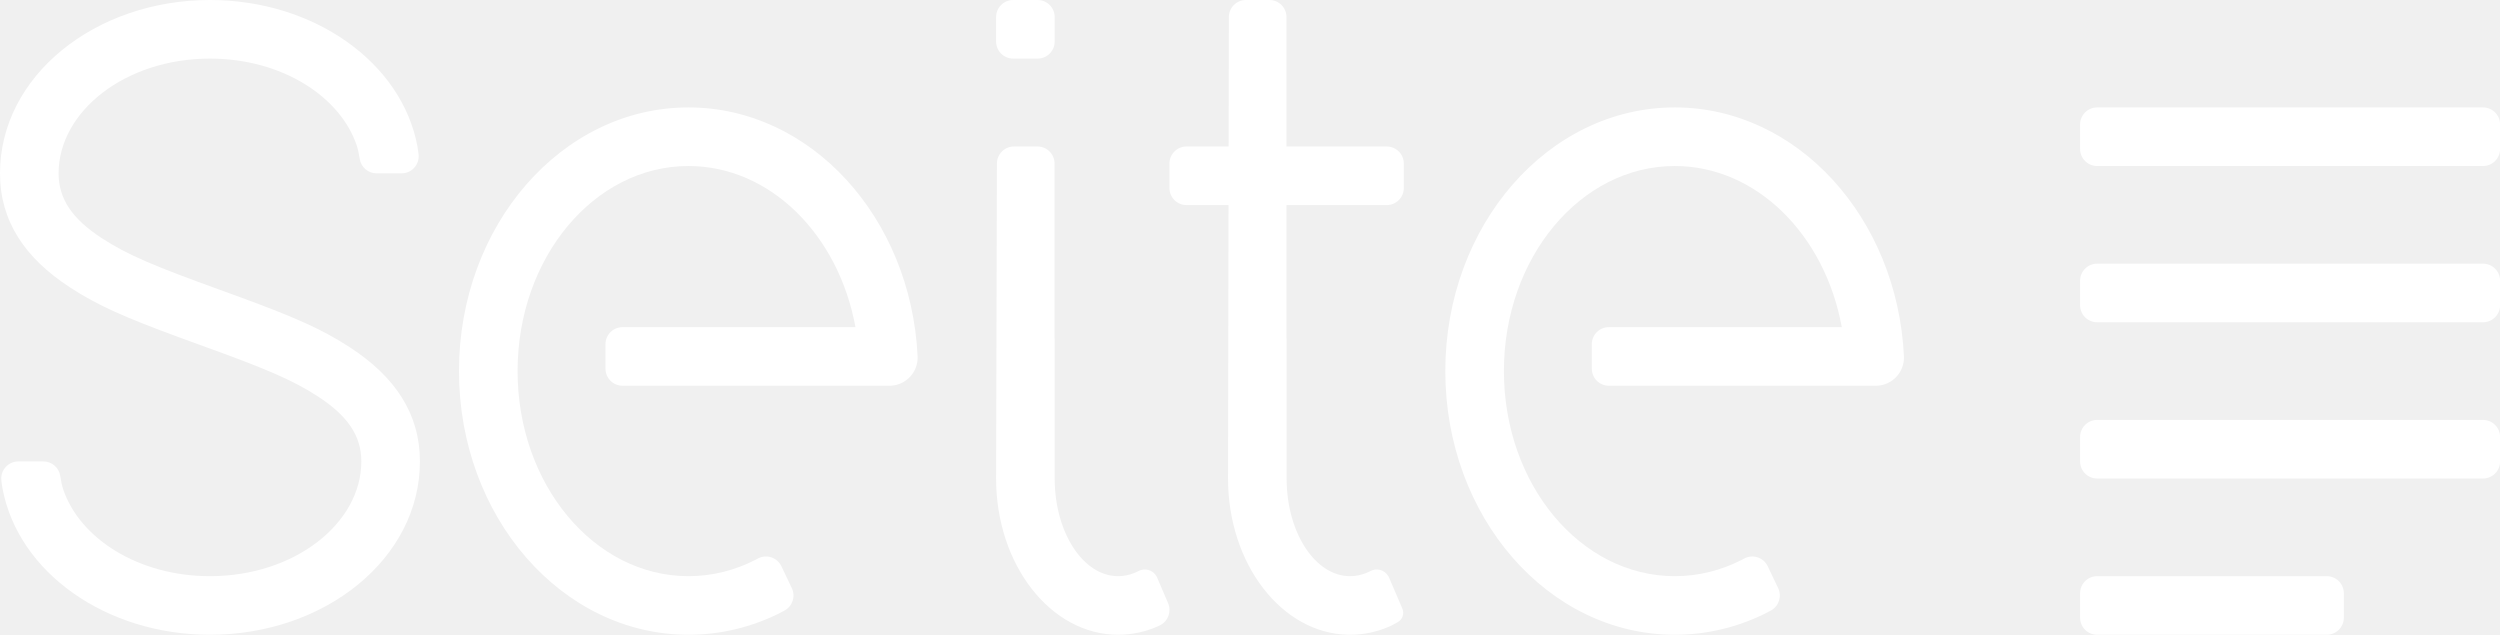
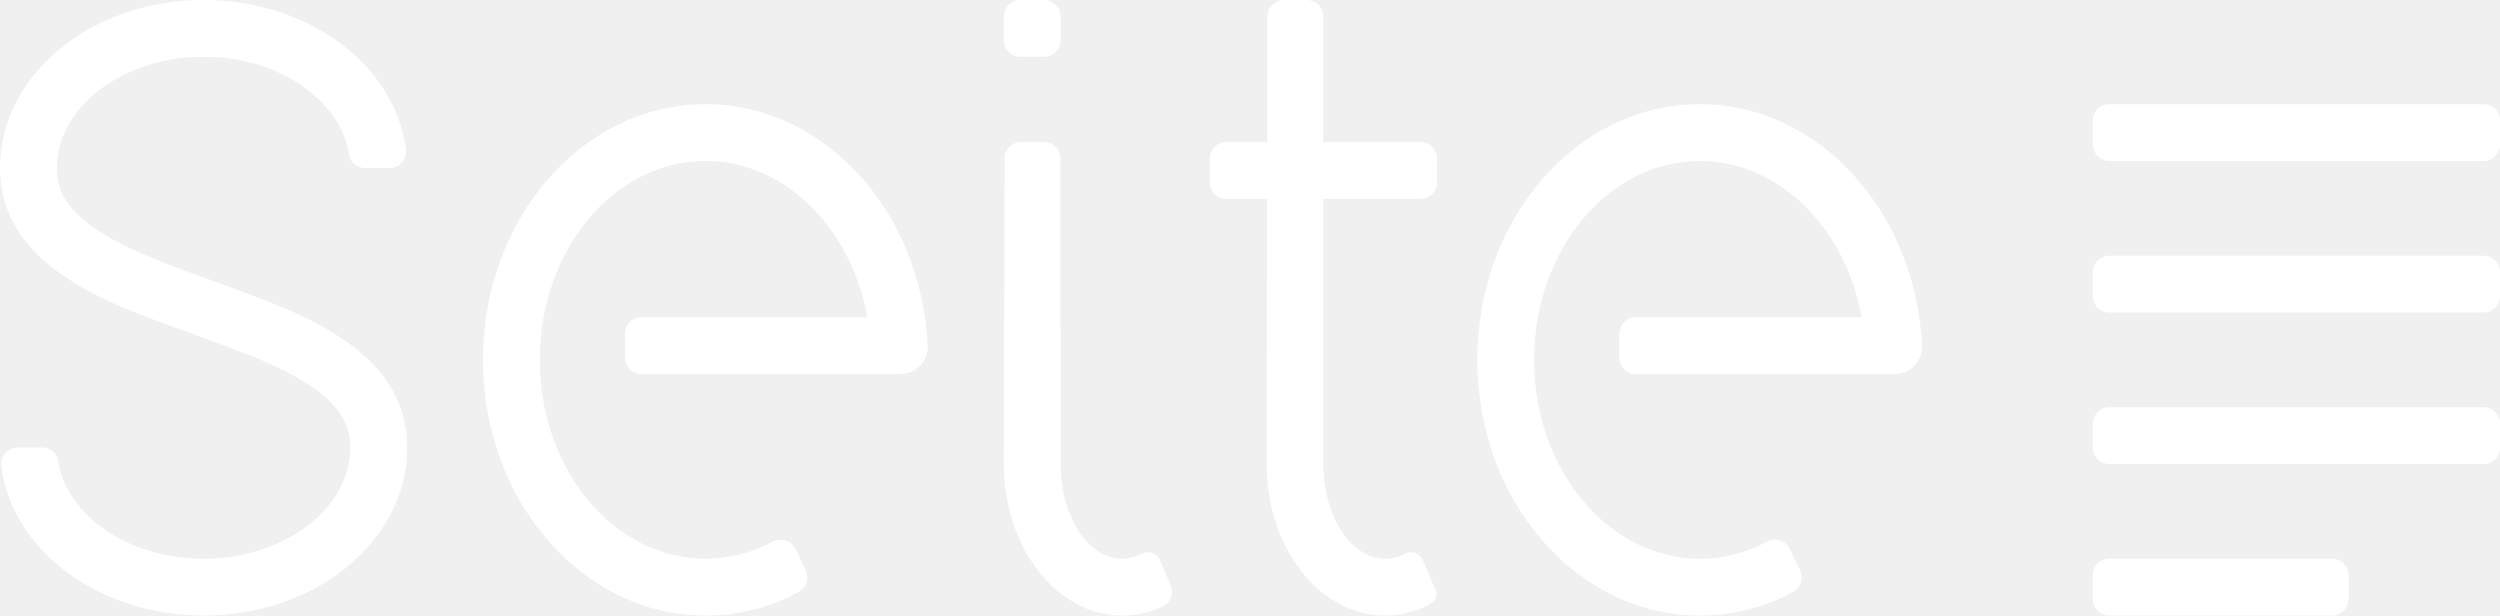
- <svg xmlns="http://www.w3.org/2000/svg" width="1024px" height="260px" viewBox="0 0 1024 260" version="1.1">
+ <svg xmlns="http://www.w3.org/2000/svg" width="1056px" height="260px" viewBox="0 0 1056 260" version="1.1">
  <g id="logo-dark" stroke="none" stroke-width="1" fill="none" fill-rule="evenodd">
-     <path d="M282,44 C332.133,44 373.099,89.091 375.853,145.899 C375.853,145.899 375.853,145.899 375.853,145.899 C376.161,152.267 371.249,157.679 364.882,157.988 C364.695,157.997 364.509,158.001 364.323,158.001 L255,158 C251.134,158 248,154.866 248,151 L248,141 C248,137.134 251.134,134 255,134 C255,134 255,134 255,134 L350.389,134 L350.389,134 C343.522,96.258 315.511,68 282,68 C243.34,68 212,105.608 212,152 C212,198.392 243.34,236 282,236 C291.732,236 301.001,233.617 309.422,229.31 C309.716,229.159 310.034,228.99 310.375,228.803 C313.764,226.944 318.019,228.184 319.878,231.574 C319.943,231.692 320.004,231.811 320.06,231.933 L324.337,240.914 C325.934,244.269 324.631,248.286 321.368,250.064 C320.251,250.674 319.287,251.175 318.476,251.568 C307.26,256.998 294.935,260 282,260 C230.085,260 188,211.647 188,152 C188,92.353 230.085,44 282,44 Z" id="Path" fill="#FFFFFF" />
-     <path d="M686,44 C736.133,44 777.099,89.091 779.853,145.899 C779.853,145.899 779.853,145.899 779.853,145.899 C780.161,152.267 775.249,157.679 768.882,157.988 C768.695,157.997 768.509,158.001 768.323,158.001 L659,158 C655.134,158 652,154.866 652,151 L652,141 C652,137.134 655.134,134 659,134 C659,134 659,134 659,134 L754.389,134 L754.389,134 C747.522,96.258 719.511,68 686,68 C647.34,68 616,105.608 616,152 C616,198.392 647.34,236 686,236 C695.732,236 705.001,233.617 713.422,229.31 C713.716,229.159 714.034,228.99 714.375,228.803 C717.764,226.944 722.019,228.184 723.878,231.574 C723.943,231.692 724.004,231.811 724.06,231.933 L728.337,240.914 C729.934,244.269 728.631,248.286 725.368,250.064 C724.251,250.674 723.287,251.175 722.476,251.568 C711.26,256.998 698.935,260 686,260 C634.085,260 592,211.647 592,152 C592,92.353 634.085,44 686,44 Z" id="Path-Copy" fill="#FFFFFF" />
-     <path d="M415.337,60 L424.948,60 C428.814,60 431.948,63.134 431.948,67 L431.948,138.689 L431.948,138.689 L432.003,138.69 L431.999,196.004 L432.003,196.661 C432.233,218.448 443.784,236 458,236 C460.328,236 462.584,235.529 464.731,234.647 C465.173,234.465 465.611,234.265 466.044,234.049 L466.25,233.94 C466.25,233.94 466.25,233.94 466.25,233.94 C468.898,232.469 472.237,233.423 473.708,236.072 C473.799,236.235 473.881,236.402 473.955,236.574 L478.463,247.092 C479.892,250.428 478.534,254.303 475.335,256.017 C475.025,256.183 474.815,256.291 474.704,256.341 C469.48,258.711 463.858,260 458,260 C430.387,260 408.002,231.348 408,196.004 L408.337,66.982 C408.347,63.123 411.478,60 415.337,60 Z M415,0 L425,0 C428.866,-7.10171439e-16 432,3.134 432,7 L432,17 C432,20.866 428.866,24 425,24 L415,24 C411.134,24 408,20.866 408,17 L408,7 C408,3.134 411.134,7.10171439e-16 415,0 Z" id="Shape" fill="#FFFFFF" />
-     <path d="M526.948,7 L526.948,59.999 L526.948,59.999 L568,60 C571.866,60 575,63.134 575,67 L575,77 C575,80.866 571.866,84 568,84 C568,84 568,84 568,84 L526.948,83.999 L526.948,83.999 L526.948,138.689 L527.003,138.69 L526.999,196.004 L527.003,196.661 C527.233,218.448 538.784,236 553,236 C555.328,236 557.584,235.529 559.731,234.647 C560.173,234.465 560.611,234.265 561.044,234.049 L561.154,233.989 C561.154,233.989 561.154,233.989 561.154,233.989 C563.798,232.475 567.169,233.39 568.683,236.034 C568.789,236.218 568.884,236.408 568.967,236.603 L574.401,249.282 C575.279,251.331 574.478,253.712 572.54,254.813 L572.54,254.813 L572.54,254.813 C571.251,255.539 570.411,255.998 570.021,256.19 L569.704,256.341 C564.48,258.711 558.858,260 553,260 L552.173,259.991 C524.941,259.426 503.002,230.995 503,196.004 L503.202,83.999 L486,84 C482.134,84 479,80.866 479,77 C479,77 479,77 479,77 L479,67 C479,63.134 482.134,60 486,60 L503.246,59.999 L503.246,59.999 L503.342,6.987 C503.349,3.126 506.481,-1.06709546e-15 510.342,0 L519.948,0 C523.814,-8.70377722e-15 526.948,3.134 526.948,7 Z" id="Path" fill="#FFFFFF" />
+     <path d="M298,44 C348.133,44 389.099,89.091 391.853,145.899 C391.853,145.899 391.853,145.899 391.853,145.899 C392.161,152.267 387.249,157.679 380.882,157.988 C380.695,157.997 380.509,158.001 380.323,158.001 L271,158 C267.134,158 264,154.866 264,151 L264,141 C264,137.134 267.134,134 271,134 C271,134 271,134 271,134 L366.389,134 L366.389,134 C359.522,96.258 331.511,68 298,68 C259.34,68 228,105.608 228,152 C228,198.392 259.34,236 298,236 C307.732,236 317.001,233.617 325.422,229.31 C325.716,229.159 326.034,228.99 326.375,228.803 C329.764,226.944 334.019,228.184 335.878,231.574 C335.943,231.692 336.004,231.811 336.06,231.933 L340.337,240.914 C341.934,244.269 340.631,248.286 337.368,250.064 C336.251,250.674 335.287,251.175 334.476,251.568 C323.26,256.998 310.935,260 298,260 C246.085,260 204,211.647 204,152 C204,92.353 246.085,44 298,44 Z" id="Path" fill="#FFFFFF" />
+     <path d="M718,44 C768.133,44 809.099,89.091 811.853,145.899 C811.853,145.899 811.853,145.899 811.853,145.899 C812.161,152.267 807.249,157.679 800.882,157.988 C800.695,157.997 800.509,158.001 800.323,158.001 L691,158 C687.134,158 684,154.866 684,151 L684,141 C684,137.134 687.134,134 691,134 C691,134 691,134 691,134 L786.389,134 L786.389,134 C779.522,96.258 751.511,68 718,68 C679.34,68 648,105.608 648,152 C648,198.392 679.34,236 718,236 C727.732,236 737.001,233.617 745.422,229.31 C745.716,229.159 746.034,228.99 746.375,228.803 C749.764,226.944 754.019,228.184 755.878,231.574 C755.943,231.692 756.004,231.811 756.06,231.933 L760.337,240.914 C761.934,244.269 760.631,248.286 757.368,250.064 C756.251,250.674 755.287,251.175 754.476,251.568 C743.26,256.998 730.935,260 718,260 C666.085,260 624,211.647 624,152 C624,92.353 666.085,44 718,44 Z" id="Path-Copy" fill="#FFFFFF" />
+     <path d="M431.337,60 L440.948,60 C444.814,60 447.948,63.134 447.948,67 L447.948,138.689 L447.948,138.689 L448.003,138.69 L447.999,196.004 L448.003,196.661 C448.233,218.448 459.784,236 474,236 C476.328,236 478.584,235.529 480.731,234.647 C481.173,234.465 481.611,234.265 482.044,234.049 L482.25,233.94 C482.25,233.94 482.25,233.94 482.25,233.94 C484.898,232.469 488.237,233.423 489.708,236.072 C489.799,236.235 489.881,236.402 489.955,236.574 L494.463,247.092 C495.892,250.428 494.534,254.303 491.335,256.017 C491.025,256.183 490.815,256.291 490.704,256.341 C485.48,258.711 479.858,260 474,260 C446.387,260 424.002,231.348 424,196.004 L424.337,66.982 C424.347,63.123 427.478,60 431.337,60 Z M431,0 L441,0 C444.866,-7.10171439e-16 448,3.134 448,7 L448,17 C448,20.866 444.866,24 441,24 L431,24 C427.134,24 424,20.866 424,17 L424,7 C424,3.134 427.134,7.10171439e-16 431,0 Z" id="Shape" fill="#FFFFFF" />
+     <path d="M558.948,7 L558.948,59.999 L558.948,59.999 L600,60 C603.866,60 607,63.134 607,67 L607,77 C607,80.866 603.866,84 600,84 C600,84 600,84 600,84 L558.948,83.999 L558.948,83.999 L558.948,138.689 L559.003,138.69 L558.999,196.004 L559.003,196.661 C559.233,218.448 570.784,236 585,236 C587.328,236 589.584,235.529 591.731,234.647 C592.173,234.465 592.611,234.265 593.044,234.049 L593.154,233.989 C593.154,233.989 593.154,233.989 593.154,233.989 C595.798,232.475 599.169,233.39 600.683,236.034 C600.789,236.218 600.884,236.408 600.967,236.603 L606.401,249.282 C607.279,251.331 606.478,253.712 604.54,254.813 L604.54,254.813 L604.54,254.813 C603.251,255.539 602.411,255.998 602.021,256.19 L601.704,256.341 C596.48,258.711 590.858,260 585,260 L584.173,259.991 C556.941,259.426 535.002,230.995 535,196.004 L535.202,83.999 L518,84 C514.134,84 511,80.866 511,77 C511,77 511,77 511,77 L511,67 C511,63.134 514.134,60 518,60 L535.246,59.999 L535.246,59.999 L535.342,6.987 C535.349,3.126 538.481,-1.06709546e-15 542.342,0 L551.948,0 C555.814,-8.70377722e-15 558.948,3.134 558.948,7 Z" id="Path" fill="#FFFFFF" />
    <path d="M86,0 C128.611,0 164.679,25.601 171.014,60.127 C171.174,60.996 171.319,62.038 171.45,63.251 C171.864,67.095 169.083,70.546 165.24,70.96 C164.991,70.987 164.741,71 164.491,71 L154.255,71 C150.791,71.001 147.848,68.469 147.331,65.044 C147.004,62.868 146.618,61.106 146.174,59.759 C139.528,39.605 115.468,24 86,24 C51.237,24 24,45.716 24,71 C24,81.432 29.527,89.629 41.678,97.549 C52.165,104.385 63.264,109.037 90.074,118.713 C115.034,127.721 127.382,132.707 138.492,139.276 L139.257,139.731 C140.655,140.572 142.038,141.439 143.428,142.345 C161.802,154.322 172,169.446 172,189 C172,228.886 132.975,260 86,260 C43.472,260 7.461,234.499 1.023,200.074 C0.852,199.157 0.696,198.05 0.556,196.755 C0.139,192.912 2.916,189.458 6.76,189.041 C7.011,189.014 7.262,189 7.515,189 L17.757,189 C21.218,189.001 24.158,191.532 24.675,194.954 C25.016,197.206 25.418,199.024 25.882,200.409 C32.606,220.482 56.614,236 86,236 C120.763,236 148,214.284 148,189 C148,178.568 142.473,170.371 130.322,162.451 C119.835,155.615 108.736,150.963 81.926,141.287 C56.966,132.279 44.618,127.293 33.508,120.724 L32.743,120.269 C31.345,119.428 29.962,118.561 28.572,117.655 C10.198,105.678 -2.84217094e-14,90.554 -2.84217094e-14,71 C-2.84217094e-14,31.114 39.025,0 86,0 Z" id="Path" fill="#FFFFFF" fill-rule="nonzero" />
-     <path d="M960.037,243 L960.037,253 C960.037,256.866 956.903,260 953.037,260 L859,260 C855.134,260 852,256.866 852,253 L852,243 C852,239.134 855.134,236 859,236 L953.037,236 C956.903,236 960.037,239.134 960.037,243 Z M1024.037,179 L1024.037,189 C1024.037,192.866 1020.903,196 1017.037,196 L859,196 C855.134,196 852,192.866 852,189 L852,179 C852,175.134 855.134,172 859,172 L1017.037,172 C1020.903,172 1024.037,175.134 1024.037,179 Z M1024.037,115 L1024.037,125 C1024.037,128.866 1020.903,132 1017.037,132 L859,132 C855.134,132 852,128.866 852,125 L852,115 C852,111.134 855.134,108 859,108 L1017.037,108 C1020.903,108 1024.037,111.134 1024.037,115 Z M1024.037,51 L1024.037,61 C1024.037,64.866 1020.903,68 1017.037,68 L859,68 C855.134,68 852,64.866 852,61 L852,51 C852,47.134 855.134,44 859,44 L1017.037,44 C1020.903,44 1024.037,47.134 1024.037,51 Z" id="Shape-Copy" fill="#FFFFFF" fill-rule="nonzero" />
+     <path d="M992.037,243 L992.037,253 C992.037,256.866 988.903,260 985.037,260 L891,260 C887.134,260 884,256.866 884,253 L884,243 C884,239.134 887.134,236 891,236 L985.037,236 C988.903,236 992.037,239.134 992.037,243 Z M1056.037,179 L1056.037,189 C1056.037,192.866 1052.903,196 1049.037,196 L891,196 C887.134,196 884,192.866 884,189 L884,179 C884,175.134 887.134,172 891,172 L1049.037,172 C1052.903,172 1056.037,175.134 1056.037,179 Z M1056.037,115 L1056.037,125 C1056.037,128.866 1052.903,132 1049.037,132 L891,132 C887.134,132 884,128.866 884,125 L884,115 C884,111.134 887.134,108 891,108 L1049.037,108 C1052.903,108 1056.037,111.134 1056.037,115 Z M1056.037,51 L1056.037,61 C1056.037,64.866 1052.903,68 1049.037,68 L891,68 C887.134,68 884,64.866 884,61 L884,51 C884,47.134 887.134,44 891,44 L1049.037,44 C1052.903,44 1056.037,47.134 1056.037,51 Z" id="Shape-Copy" fill="#FFFFFF" fill-rule="nonzero" />
  </g>
</svg>
